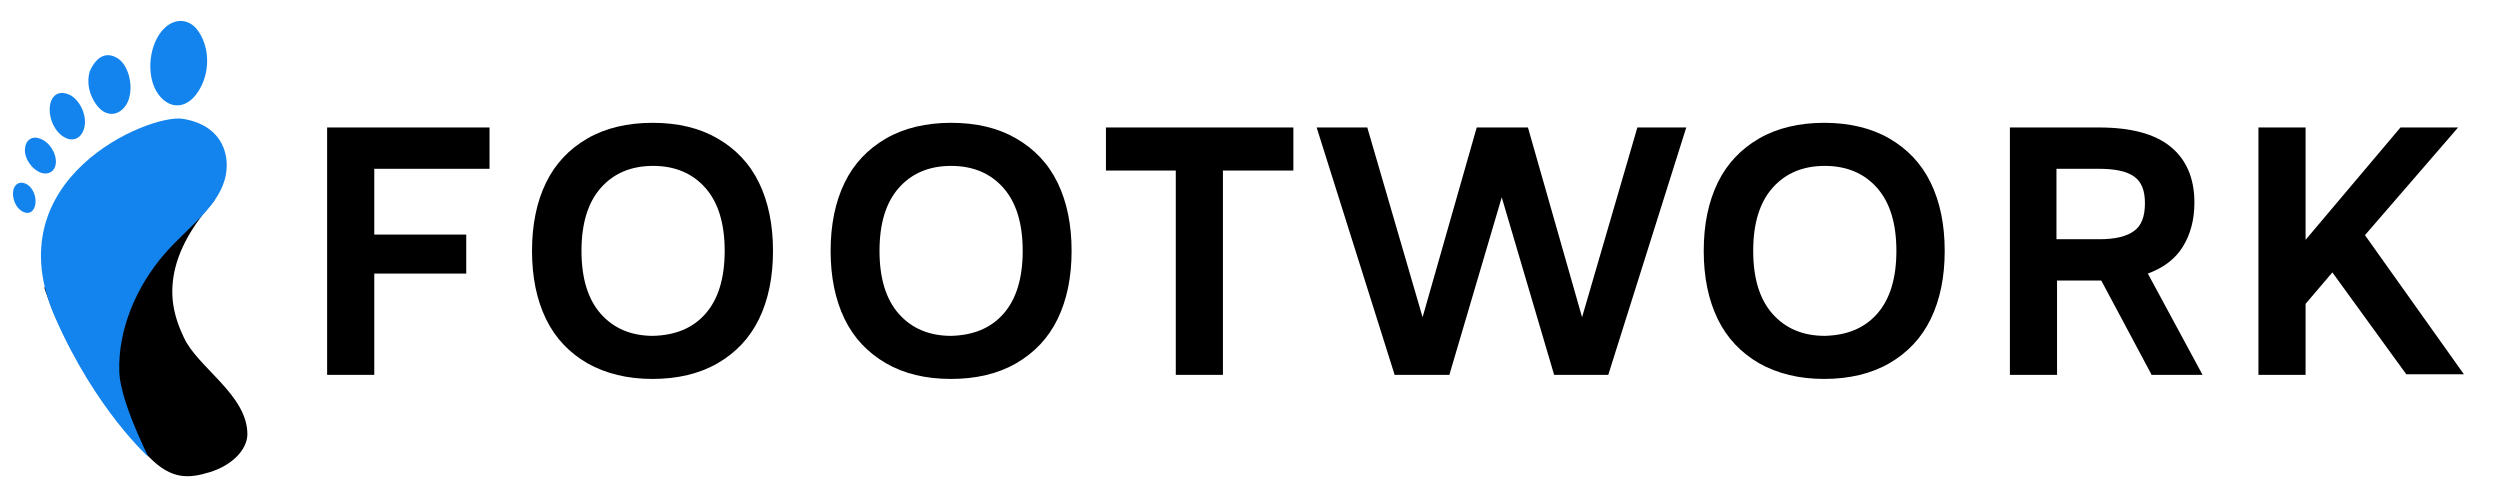
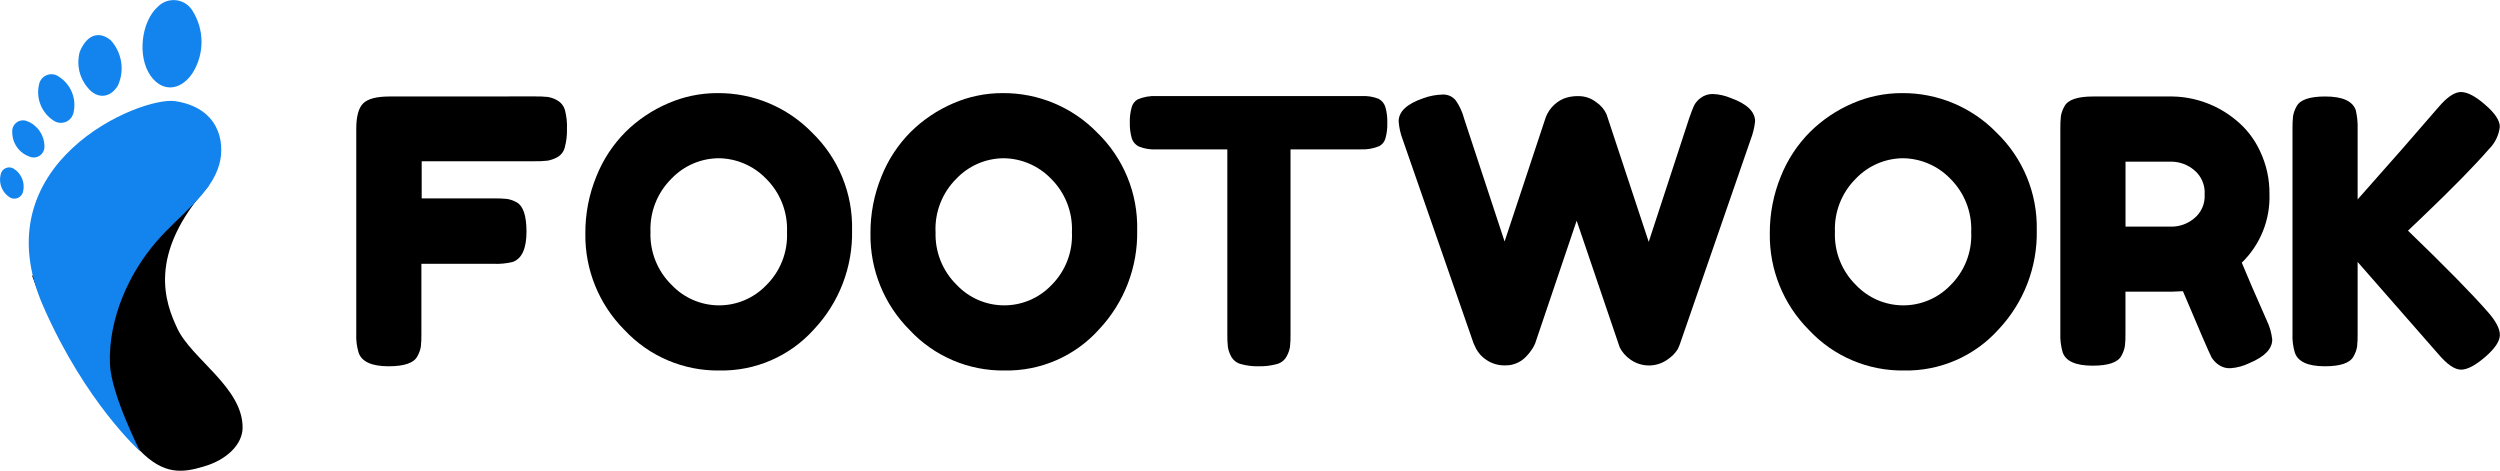
- <svg xmlns="http://www.w3.org/2000/svg" version="1.1" id="Logo" x="0px" y="0px" viewBox="0 0 429.5 85" style="enable-background:new 0 0 429.5 85;" xml:space="preserve">
-   <style type="text/css">
- 	.st0{fill:#1384EE;}
- 	.st1{enable-background:new    ;}
- </style>
+ <svg xmlns="http://www.w3.org/2000/svg" id="Logo" viewBox="0 0 414.58 78.1">
+   <defs>
+     <style>.cls-1{fill:#1384ee;}.cls-2{isolation:isolate;}</style>
+   </defs>
  <g id="foot">
-     <path d="M36.9,34.4C26.5,45.9,29.7,54,31.6,58c2.3,5.1,11,9.9,10.9,16.7c-0.1,2.6-2.6,5.2-6.4,6.4c-3.6,1.1-6.6,1.4-10.5-2.6   C12.4,65,7.6,49.4,7.6,49.4L36.9,34.4z" />
-     <g>
-       <path class="st0" d="M27.2,16.2c-2.3-3.2-1.6-9,1.2-11.5c1.9-1.7,4.3-1.4,5.7,0.7c2,2.9,2,7.3-0.1,10.4    C32.1,18.7,29.2,18.9,27.2,16.2z" />
-       <path class="st0" d="M20.6,10.3c1.8,1.6,2.4,5.3,1.2,7.5c-1.2,2.1-3.4,2.4-5,0.5c-1.6-2-1.9-4.2-1.4-6    C16.7,9.3,18.7,8.8,20.6,10.3z" />
-       <path class="st0" d="M12,16.3c1.9,1,3.1,3.9,2.4,5.9c-0.5,1.6-1.9,2.2-3.3,1.4c-1.9-1-3-3.9-2.4-6C9.2,16,10.5,15.6,12,16.3z" />
-       <path class="st0" d="M4.3,25.5c0.1-1.4,1.2-2.2,2.5-1.7c1.6,0.5,2.9,2.4,2.8,4.2c-0.1,1.4-1.2,2.1-2.5,1.7    C5.4,29.1,4.1,27.1,4.3,25.5z" />
-       <path class="st0" d="M3.8,36.3C2.7,35.7,2,34,2.3,32.6c0.3-1.1,1.2-1.5,2.2-1c1.2,0.6,1.9,2.4,1.5,3.8C5.7,36.5,4.8,36.9,3.8,36.3    z" />
-       <path class="st0" d="M31.3,20.4c7.2,1.1,8.4,6.7,7.3,10.5c-1.4,4.9-6.6,8.4-10.4,12.8c-4.6,5.3-8,12.8-7.7,20.3    c0.2,5,5,14.5,5,14.5s-9-8-16-23.9C-1.1,30.6,25.6,19.6,31.3,20.4z" />
+     <path id="heel" d="M36.94,34.35C26.46,45.86,29.74,54,31.6,58c2.32,5.14,11,9.9,10.87,16.66C42.4,77.31,39.9,79.88,36,81c-3.6,1.09-6.62,1.35-10.55-2.64a80.89,80.89,0,0,1-17.88-29Z" transform="translate(-2.24 -3.63)" />
+     <g id="toes">
+       <path class="cls-1" d="M27.23,16.22c-2.25-3.15-1.61-9,1.22-11.51a3.66,3.66,0,0,1,5.72.71,9.69,9.69,0,0,1-.06,10.42C32.11,18.72,29.16,18.92,27.23,16.22Z" transform="translate(-2.24 -3.63)" />
+       <path class="cls-1" d="M20.6,10.3a6.91,6.91,0,0,1,1.22,7.46c-1.22,2.12-3.41,2.38-5,.45a6.47,6.47,0,0,1-1.35-6C16.68,9.27,18.74,8.76,20.6,10.3Z" transform="translate(-2.24 -3.63)" />
+       <path class="cls-1" d="M12,16.34a5.55,5.55,0,0,1,2.44,5.92,2.14,2.14,0,0,1-3.34,1.35,5.6,5.6,0,0,1-2.38-6A2.09,2.09,0,0,1,12,16.34Z" transform="translate(-2.24 -3.63)" />
+       <path class="cls-1" d="M4.27,25.48a1.79,1.79,0,0,1,2.51-1.74,4.49,4.49,0,0,1,2.83,4.18A1.78,1.78,0,0,1,7.1,29.59,4.29,4.29,0,0,1,4.27,25.48Z" transform="translate(-2.24 -3.63)" />
+       <path class="cls-1" d="M3.82,36.34a3.48,3.48,0,0,1-1.48-3.73,1.44,1.44,0,0,1,2.19-1,3.51,3.51,0,0,1,1.54,3.79A1.48,1.48,0,0,1,3.82,36.34Z" transform="translate(-2.24 -3.63)" />
+       <path class="cls-1" d="M31.28,20.4c7.2,1.09,8.36,6.69,7.33,10.48-1.35,4.89-6.56,8.36-10.42,12.8-4.57,5.27-8,12.8-7.72,20.32.19,5,5,14.47,5,14.47s-9-8-16-23.92C-1.13,30.62,25.56,19.56,31.28,20.4Z" transform="translate(-2.24 -3.63)" />
    </g>
  </g>
  <g id="footwork">
-     <g class="st1">
-       <path d="M64.3,29v11.3h15.8v6.7H64.3v17.4h-8.1V21.9h27.9V29H64.3z" />
-       <path d="M100.9,62.4c-3.1-1.8-5.5-4.3-7.1-7.6c-1.6-3.3-2.4-7.2-2.4-11.7c0-4.5,0.8-8.4,2.4-11.7c1.6-3.3,4-5.8,7.1-7.6    c3.1-1.8,6.9-2.7,11.2-2.7c4.4,0,8.1,0.9,11.2,2.7c3.1,1.8,5.5,4.3,7.1,7.6c1.6,3.3,2.4,7.2,2.4,11.7c0,4.5-0.8,8.4-2.4,11.7    c-1.6,3.3-4,5.8-7.1,7.6c-3.1,1.8-6.9,2.7-11.2,2.7C107.8,65.1,104.1,64.2,100.9,62.4z M121.2,53.9c2.2-2.5,3.3-6.1,3.3-10.8    c0-4.7-1.1-8.3-3.3-10.8c-2.2-2.5-5.2-3.8-9-3.8c-3.8,0-6.8,1.3-9,3.8c-2.2,2.5-3.3,6.1-3.3,10.8c0,4.7,1.1,8.3,3.3,10.8    c2.2,2.5,5.2,3.8,9,3.8C116,57.6,119,56.4,121.2,53.9z" />
-       <path d="M152.2,62.4c-3.1-1.8-5.5-4.3-7.1-7.6c-1.6-3.3-2.4-7.2-2.4-11.7c0-4.5,0.8-8.4,2.4-11.7c1.6-3.3,4-5.8,7.1-7.6    c3.1-1.8,6.9-2.7,11.2-2.7c4.4,0,8.1,0.9,11.2,2.7c3.1,1.8,5.5,4.3,7.1,7.6c1.6,3.3,2.4,7.2,2.4,11.7c0,4.5-0.8,8.4-2.4,11.7    c-1.6,3.3-4,5.8-7.1,7.6c-3.1,1.8-6.9,2.7-11.2,2.7C159,65.1,155.3,64.2,152.2,62.4z M172.4,53.9c2.2-2.5,3.3-6.1,3.3-10.8    c0-4.7-1.1-8.3-3.3-10.8c-2.2-2.5-5.2-3.8-9-3.8c-3.8,0-6.8,1.3-9,3.8c-2.2,2.5-3.3,6.1-3.3,10.8c0,4.7,1.1,8.3,3.3,10.8    c2.2,2.5,5.2,3.8,9,3.8C167.2,57.6,170.2,56.4,172.4,53.9z" />
-       <path d="M202.1,29.3H190v-7.4h32.2v7.4h-12.1v35.1h-8.1V29.3z" />
-       <path d="M289.7,21.9l-13.4,42.5H267l-9-30.5l-9,30.5h-9.4l-13.4-42.5h8.7l9.5,32.6l9.3-32.6h8.8l9.3,32.6l9.5-32.6H289.7z" />
-       <path d="M302.2,62.4c-3.1-1.8-5.5-4.3-7.1-7.6s-2.4-7.2-2.4-11.7c0-4.5,0.8-8.4,2.4-11.7s4-5.8,7.1-7.6c3.1-1.8,6.9-2.7,11.2-2.7    s8.1,0.9,11.2,2.7c3.1,1.8,5.5,4.3,7.1,7.6c1.6,3.3,2.4,7.2,2.4,11.7c0,4.5-0.8,8.4-2.4,11.7c-1.6,3.3-4,5.8-7.1,7.6    c-3.1,1.8-6.9,2.7-11.2,2.7S305.4,64.2,302.2,62.4z M322.5,53.9c2.2-2.5,3.3-6.1,3.3-10.8c0-4.7-1.1-8.3-3.3-10.8s-5.2-3.8-9-3.8    c-3.8,0-6.8,1.3-9,3.8c-2.2,2.5-3.3,6.1-3.3,10.8c0,4.7,1.1,8.3,3.3,10.8c2.2,2.5,5.2,3.8,9,3.8C317.3,57.6,320.3,56.4,322.5,53.9    z" />
-       <path d="M369.6,64.3L361,48.2h-7.6v16.2h-8.1V21.9h15.3c5.5,0,9.6,1.1,12.3,3.3c2.7,2.2,4.1,5.4,4.1,9.6c0,3-0.7,5.5-2,7.6    c-1.3,2.1-3.3,3.6-6,4.6l9.4,17.4H369.6z M353.4,41.1h7.3c2.7,0,4.7-0.5,5.9-1.4c1.3-0.9,1.9-2.5,1.9-4.8c0-2.2-0.6-3.7-1.9-4.6    c-1.3-0.9-3.3-1.3-6-1.3h-7.3V41.1z" />
-       <path d="M400.7,46.8l-4.6,5.4v12.2h-8.1V21.9h8.1v19.3l16.3-19.3h9.9l-16,18.5l17,23.9h-9.9L400.7,46.8z" />
+     <g class="cls-2">
+       <path d="M91,19.62a17.6,17.6,0,0,1,2.1.09,4.6,4.6,0,0,1,1.59.58,2.71,2.71,0,0,1,1.25,1.65A10.65,10.65,0,0,1,96.26,25a10.66,10.66,0,0,1-.37,3.11,2.56,2.56,0,0,1-1.28,1.62,5.23,5.23,0,0,1-1.62.55,18.31,18.31,0,0,1-2.17.09H72.17v6.16h12a18.31,18.31,0,0,1,2.17.09,4.88,4.88,0,0,1,1.62.58q1.58.92,1.59,4.82,0,4.27-2.32,5.06a11.38,11.38,0,0,1-3.11.3h-12V59a17.59,17.59,0,0,1-.09,2.13,4.91,4.91,0,0,1-.58,1.59q-.85,1.65-4.76,1.65-4.27,0-5-2.32a9.58,9.58,0,0,1-.37-3.11V25q0-3.11,1.16-4.24t4.39-1.13Z" transform="translate(-2.24 -3.63)" />
+       <path d="M121.21,19.07a21.65,21.65,0,0,1,15.68,6.53,21.79,21.79,0,0,1,6.65,16.2,23.27,23.27,0,0,1-6.34,16.47,20.51,20.51,0,0,1-15.62,6.8,21.13,21.13,0,0,1-15.77-6.71,22.18,22.18,0,0,1-6.5-16,24.56,24.56,0,0,1,1.83-9.48A22,22,0,0,1,106,25.48a22.86,22.86,0,0,1,7-4.7A20.46,20.46,0,0,1,121.21,19.07Zm-11.1,23a11.7,11.7,0,0,0,3.51,8.81,10.83,10.83,0,0,0,15.65.09,11.61,11.61,0,0,0,3.48-8.84,11.75,11.75,0,0,0-3.51-8.91,11.09,11.09,0,0,0-7.84-3.35,10.93,10.93,0,0,0-7.81,3.39A11.75,11.75,0,0,0,110.11,42.07Z" transform="translate(-2.24 -3.63)" />
+       <path d="M168.49,19.07a21.65,21.65,0,0,1,15.68,6.53,21.79,21.79,0,0,1,6.65,16.2,23.27,23.27,0,0,1-6.34,16.47,20.51,20.51,0,0,1-15.62,6.8,21.13,21.13,0,0,1-15.77-6.71,22.18,22.18,0,0,1-6.5-16,24.56,24.56,0,0,1,1.83-9.48,22,22,0,0,1,4.88-7.41,22.86,22.86,0,0,1,7-4.7A20.46,20.46,0,0,1,168.49,19.07Zm-11.1,23a11.7,11.7,0,0,0,3.51,8.81,10.83,10.83,0,0,0,15.65.09A11.61,11.61,0,0,0,180,42.13a11.75,11.75,0,0,0-3.51-8.91,11.09,11.09,0,0,0-7.84-3.35,10.93,10.93,0,0,0-7.81,3.39A11.75,11.75,0,0,0,157.38,42.07Z" transform="translate(-2.24 -3.63)" />
+       <path d="M194,19.56H228a6.75,6.75,0,0,1,2.87.46A2.31,2.31,0,0,1,232,21.45a8.82,8.82,0,0,1,.3,2.56,8.51,8.51,0,0,1-.3,2.53,2.1,2.1,0,0,1-1,1.31,7.12,7.12,0,0,1-3.11.55H216.25V59.09a16.9,16.9,0,0,1-.09,2.07,5,5,0,0,1-.55,1.56A2.59,2.59,0,0,1,214,64a10.4,10.4,0,0,1-3,.37,10.07,10.07,0,0,1-3-.37,2.57,2.57,0,0,1-1.59-1.25,4.91,4.91,0,0,1-.55-1.59,17.72,17.72,0,0,1-.09-2.1V28.4H194a6.73,6.73,0,0,1-2.87-.46,2.31,2.31,0,0,1-1.22-1.43,8.78,8.78,0,0,1-.31-2.56,8.47,8.47,0,0,1,.31-2.53,2.09,2.09,0,0,1,1-1.31A7.1,7.1,0,0,1,194,19.56Z" transform="translate(-2.24 -3.63)" />
+       <path d="M289.2,19.86q4.09,1.46,4.09,3.9a11.84,11.84,0,0,1-.73,3L280.85,60.61a6.32,6.32,0,0,1-.43,1,5.84,5.84,0,0,1-1.62,1.62,5.31,5.31,0,0,1-6.22,0,5.38,5.38,0,0,1-1.74-2l-7.14-21-6.89,20.37a5.33,5.33,0,0,1-.55,1,7.16,7.16,0,0,1-1,1.22,4.58,4.58,0,0,1-3.35,1.4,5.29,5.29,0,0,1-3.2-.92,5.08,5.08,0,0,1-1.68-1.83l-.43-.92L234.85,26.76a10.6,10.6,0,0,1-.67-3q0-2.44,4.09-3.84a9.93,9.93,0,0,1,3.2-.61,2.62,2.62,0,0,1,2.2,1,9.39,9.39,0,0,1,1.37,3l6.71,20.37,6.65-20.07A5.54,5.54,0,0,1,261.51,20a6.38,6.38,0,0,1,2.53-.43,4.73,4.73,0,0,1,2.9,1,4.79,4.79,0,0,1,1.71,2l7,21.17,6.71-20.5q.49-1.4.79-2.07a3.65,3.65,0,0,1,1.13-1.31,3.23,3.23,0,0,1,2-.64A8.46,8.46,0,0,1,289.2,19.86Z" transform="translate(-2.24 -3.63)" />
+       <path d="M317.63,19.07a21.65,21.65,0,0,1,15.68,6.53A21.79,21.79,0,0,1,340,41.79a23.27,23.27,0,0,1-6.34,16.47A20.51,20.51,0,0,1,318,65.07a21.13,21.13,0,0,1-15.77-6.71,22.18,22.18,0,0,1-6.5-16,24.57,24.57,0,0,1,1.83-9.48,22,22,0,0,1,4.88-7.41,22.85,22.85,0,0,1,7-4.7A20.46,20.46,0,0,1,317.63,19.07Zm-11.1,23A11.7,11.7,0,0,0,310,50.88a10.83,10.83,0,0,0,15.65.09,11.6,11.6,0,0,0,3.48-8.84,11.76,11.76,0,0,0-3.51-8.91,11.09,11.09,0,0,0-7.84-3.35A10.93,10.93,0,0,0,310,33.25,11.75,11.75,0,0,0,306.53,42.07Z" transform="translate(-2.24 -3.63)" />
+       <path d="M378.14,56.77a9.7,9.7,0,0,1,.91,3.17q0,2.32-3.78,3.9a8.4,8.4,0,0,1-3.14.85,3.13,3.13,0,0,1-2-.58,4.34,4.34,0,0,1-1.13-1.19q-.61-1.16-4.76-11L362.4,52h-7.69V58.9a17.85,17.85,0,0,1-.09,2.1,4.91,4.91,0,0,1-.58,1.62q-.85,1.65-4.76,1.65-4.27,0-5-2.26a10.19,10.19,0,0,1-.37-3.17V25a17.8,17.8,0,0,1,.09-2.1,4.88,4.88,0,0,1,.58-1.62q.85-1.65,4.76-1.65h13.18A16.92,16.92,0,0,1,373,23.52a14.32,14.32,0,0,1,4,5.12,16.13,16.13,0,0,1,1.59,7.2A15.15,15.15,0,0,1,374,47.19Q375.33,50.43,378.14,56.77ZM354.72,41.21h7.81a5.85,5.85,0,0,0,3.54-1.34,4.74,4.74,0,0,0,1.77-4,4.82,4.82,0,0,0-1.77-4.06,5.91,5.91,0,0,0-3.66-1.37h-7.69Z" transform="translate(-2.24 -3.63)" />
+       <path d="M401.56,41.88q9.33,9,13.24,13.48,2,2.26,2,3.81t-2.44,3.66q-2.44,2.1-4,2.1t-3.75-2.56L393.21,47.07V59a17.67,17.67,0,0,1-.09,2.13,4.92,4.92,0,0,1-.58,1.59q-.86,1.65-4.76,1.65-4.27,0-5-2.32a9.58,9.58,0,0,1-.37-3.11V25a17.85,17.85,0,0,1,.09-2.1,4.89,4.89,0,0,1,.58-1.62q.85-1.65,4.76-1.65,4.27,0,5.06,2.26a12.14,12.14,0,0,1,.31,3.17V36.7q8.29-9.33,13.42-15.31,2.13-2.5,3.72-2.5t4,2.1q2.44,2.1,2.44,3.66A6.15,6.15,0,0,1,415,28.34q-3.54,4.09-11,11.22Z" transform="translate(-2.24 -3.63)" />
    </g>
  </g>
</svg>
